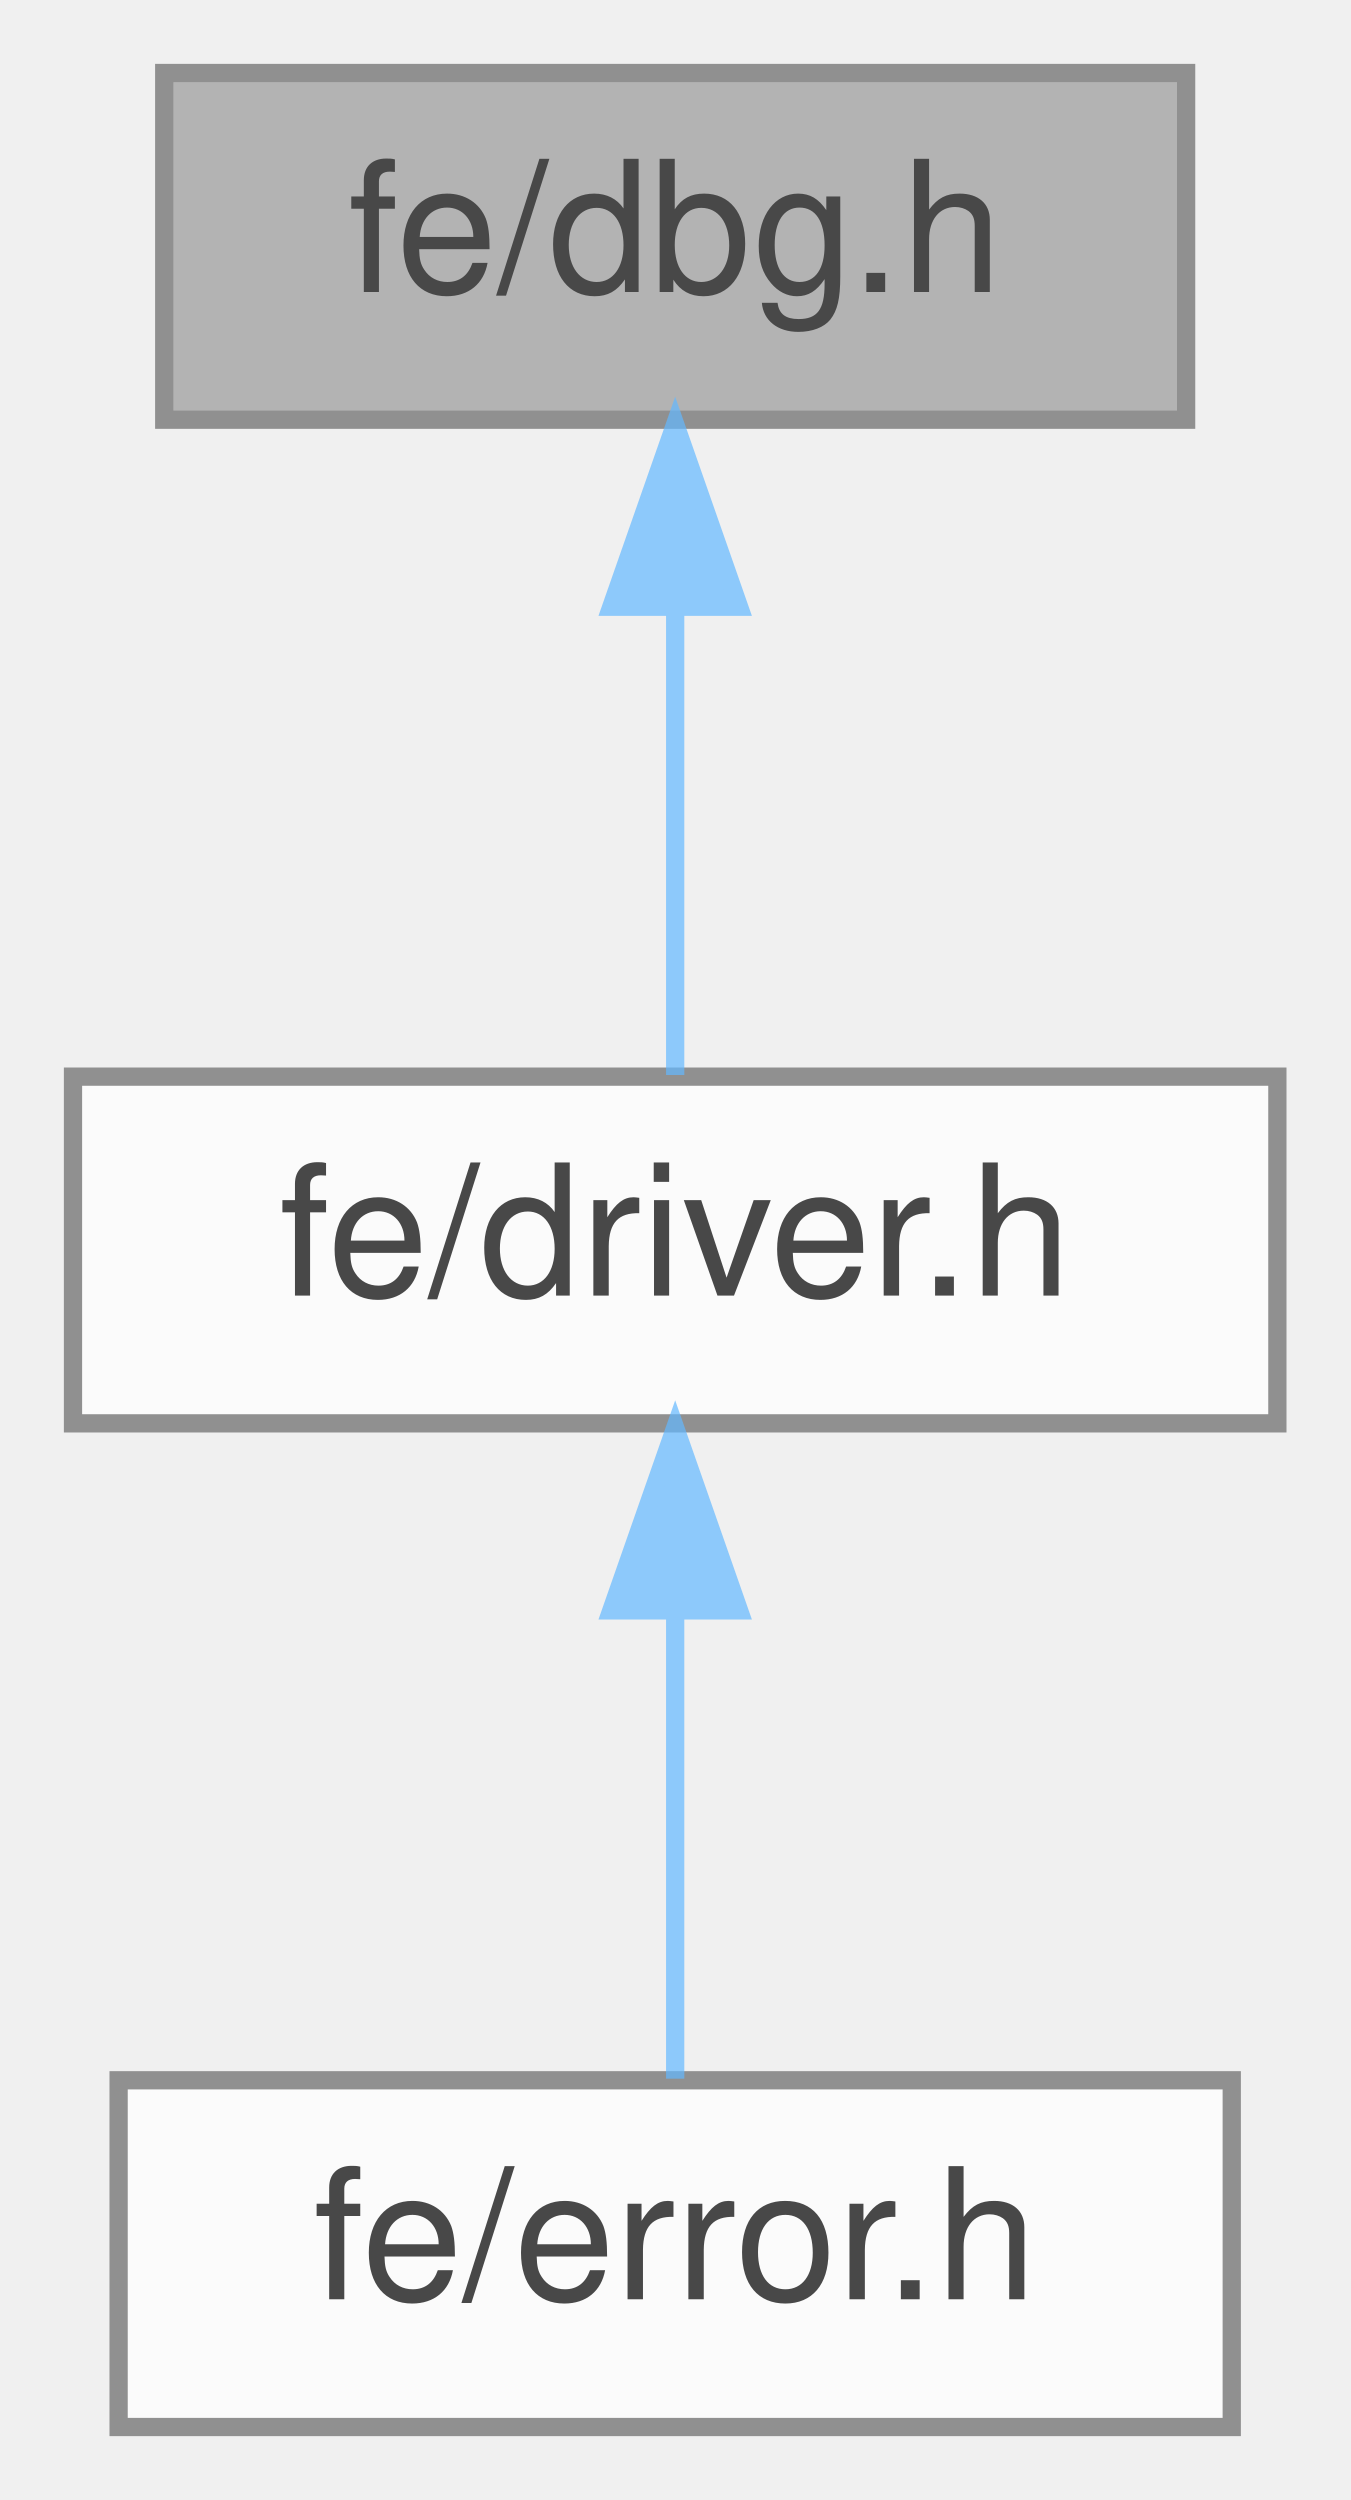
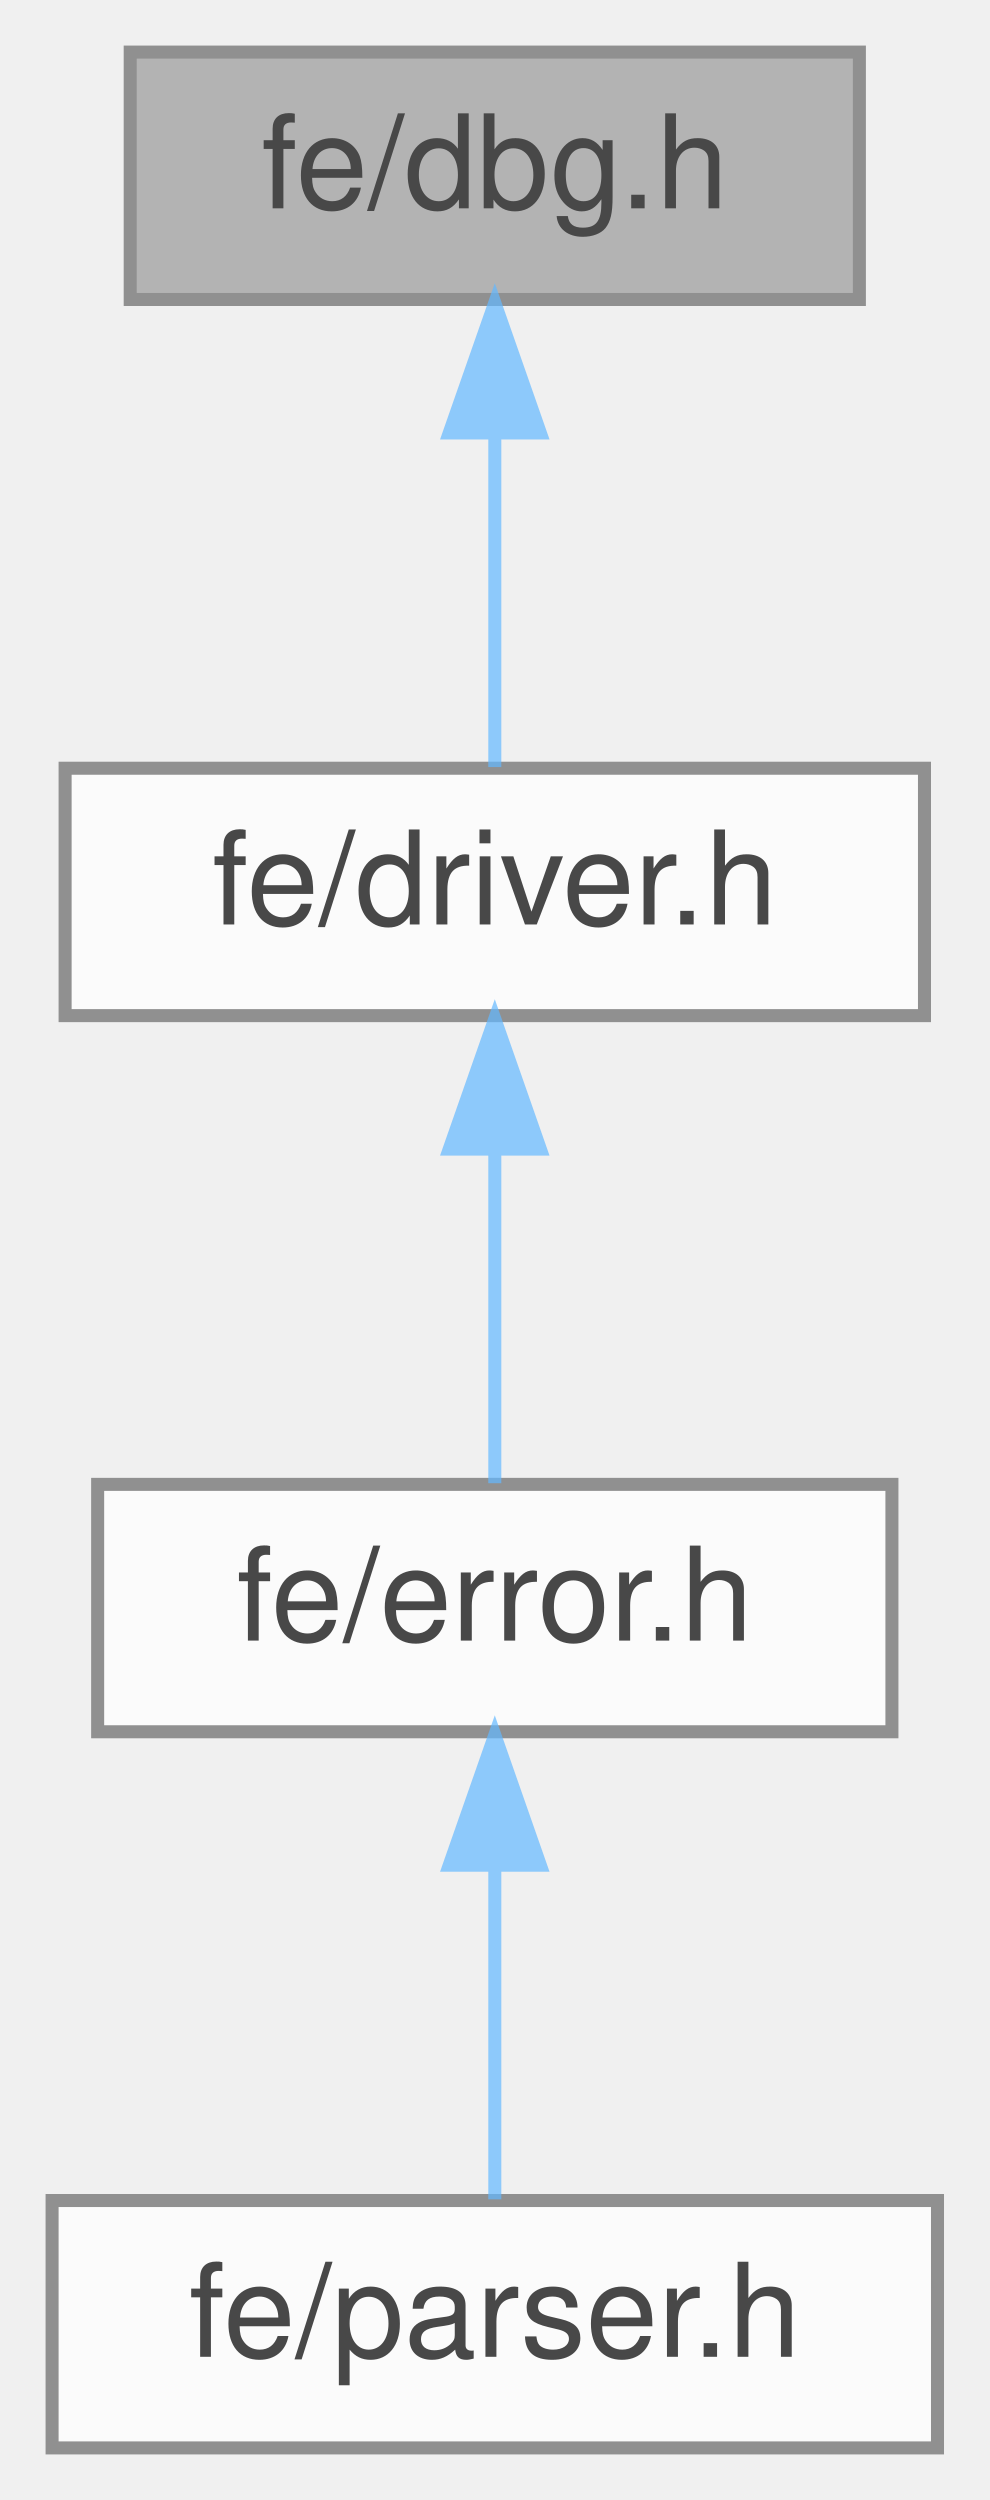
- <svg xmlns="http://www.w3.org/2000/svg" xmlns:xlink="http://www.w3.org/1999/xlink" width="74pt" height="137pt" viewBox="0.00 0.00 74.00 137.00">
+ <svg xmlns="http://www.w3.org/2000/svg" xmlns:xlink="http://www.w3.org/1999/xlink" width="76pt" height="192pt" viewBox="0.00 0.00 76.00 192.00">
  <svg id="main" version="1.1" xml:space="preserve">
    <style type="text/css">
.node, .edge {opacity: 0.7;}
.node.selected, .edge.selected {opacity: 1;}
.edge:hover path { stroke: red; }
.edge:hover polygon { stroke: red; fill: red; }
</style>
    <svg id="graph" class="graph">
-       <g id="graph0" class="graph" transform="scale(1 1) rotate(0) translate(4 133)">
+       <g id="graph0" class="graph" transform="scale(1 1) rotate(0) translate(4 188)">
        <g id="Node000001" class="node">
          <g id="a_Node000001">
            <a xlink:title=" ">
-               <polygon fill="#999999" stroke="#666666" points="61,-129 5,-129 5,-110 61,-110 61,-129" />
-               <text text-anchor="middle" x="33" y="-117" font-family="Helvetica,sans-Serif" font-size="10.00">fe/dbg.h</text>
+               <polygon fill="#999999" stroke="#666666" points="62,-184 6,-184 6,-165 62,-165 62,-184" />
+               <text text-anchor="middle" x="34" y="-172" font-family="Helvetica,sans-Serif" font-size="10.00">fe/dbg.h</text>
            </a>
          </g>
        </g>
        <g id="Node000002" class="node">
          <g id="a_Node000002">
            <a xlink:href="driver_8h.html" target="_top" xlink:title=" ">
-               <polygon fill="white" stroke="#666666" points="66,-74 0,-74 0,-55 66,-55 66,-74" />
-               <text text-anchor="middle" x="33" y="-62" font-family="Helvetica,sans-Serif" font-size="10.00">fe/driver.h</text>
+               <polygon fill="white" stroke="#666666" points="67,-129 1,-129 1,-110 67,-110 67,-129" />
+               <text text-anchor="middle" x="34" y="-117" font-family="Helvetica,sans-Serif" font-size="10.00">fe/driver.h</text>
            </a>
          </g>
        </g>
        <g id="edge1_Node000001_Node000002" class="edge">
          <g id="a_edge1_Node000001_Node000002">
            <a xlink:title=" ">
-               <path fill="none" stroke="#63b8ff" d="M33,-99.66C33,-90.93 33,-80.99 33,-74.09" />
-               <polygon fill="#63b8ff" stroke="#63b8ff" points="29.5,-99.75 33,-109.75 36.5,-99.75 29.5,-99.75" />
+               <path fill="none" stroke="#63b8ff" d="M34,-154.66C34,-145.93 34,-135.99 34,-129.09" />
+               <polygon fill="#63b8ff" stroke="#63b8ff" points="30.5,-154.75 34,-164.75 37.5,-154.75 30.5,-154.75" />
            </a>
          </g>
        </g>
        <g id="Node000003" class="node">
          <g id="a_Node000003">
            <a xlink:href="error_8h.html" target="_top" xlink:title=" ">
-               <polygon fill="white" stroke="#666666" points="63.5,-19 2.5,-19 2.5,0 63.5,0 63.5,-19" />
-               <text text-anchor="middle" x="33" y="-7" font-family="Helvetica,sans-Serif" font-size="10.00">fe/error.h</text>
+               <polygon fill="white" stroke="#666666" points="64.5,-74 3.5,-74 3.5,-55 64.5,-55 64.5,-74" />
+               <text text-anchor="middle" x="34" y="-62" font-family="Helvetica,sans-Serif" font-size="10.00">fe/error.h</text>
            </a>
          </g>
        </g>
        <g id="edge2_Node000002_Node000003" class="edge">
          <g id="a_edge2_Node000002_Node000003">
            <a xlink:title=" ">
-               <path fill="none" stroke="#63b8ff" d="M33,-44.66C33,-35.93 33,-25.99 33,-19.09" />
-               <polygon fill="#63b8ff" stroke="#63b8ff" points="29.5,-44.75 33,-54.75 36.5,-44.75 29.5,-44.75" />
+               <path fill="none" stroke="#63b8ff" d="M34,-99.66C34,-90.93 34,-80.99 34,-74.09" />
+               <polygon fill="#63b8ff" stroke="#63b8ff" points="30.5,-99.75 34,-109.75 37.5,-99.75 30.5,-99.75" />
+             </a>
+           </g>
+         </g>
+         <g id="Node000004" class="node">
+           <g id="a_Node000004">
+             <a xlink:href="parser_8h.html" target="_top" xlink:title=" ">
+               <polygon fill="white" stroke="#666666" points="68,-19 0,-19 0,0 68,0 68,-19" />
+               <text text-anchor="middle" x="34" y="-7" font-family="Helvetica,sans-Serif" font-size="10.00">fe/parser.h</text>
+             </a>
+           </g>
+         </g>
+         <g id="edge3_Node000003_Node000004" class="edge">
+           <g id="a_edge3_Node000003_Node000004">
+             <a xlink:title=" ">
+               <path fill="none" stroke="#63b8ff" d="M34,-44.66C34,-35.93 34,-25.99 34,-19.09" />
+               <polygon fill="#63b8ff" stroke="#63b8ff" points="30.5,-44.75 34,-54.75 37.5,-44.75 30.5,-44.75" />
            </a>
          </g>
        </g>
      </g>
    </svg>
  </svg>
  <style type="text/css">

[data-mouse-over-selected='false'] { opacity: 0.7; }
[data-mouse-over-selected='true']  { opacity: 1.0; }

</style>
</svg>
